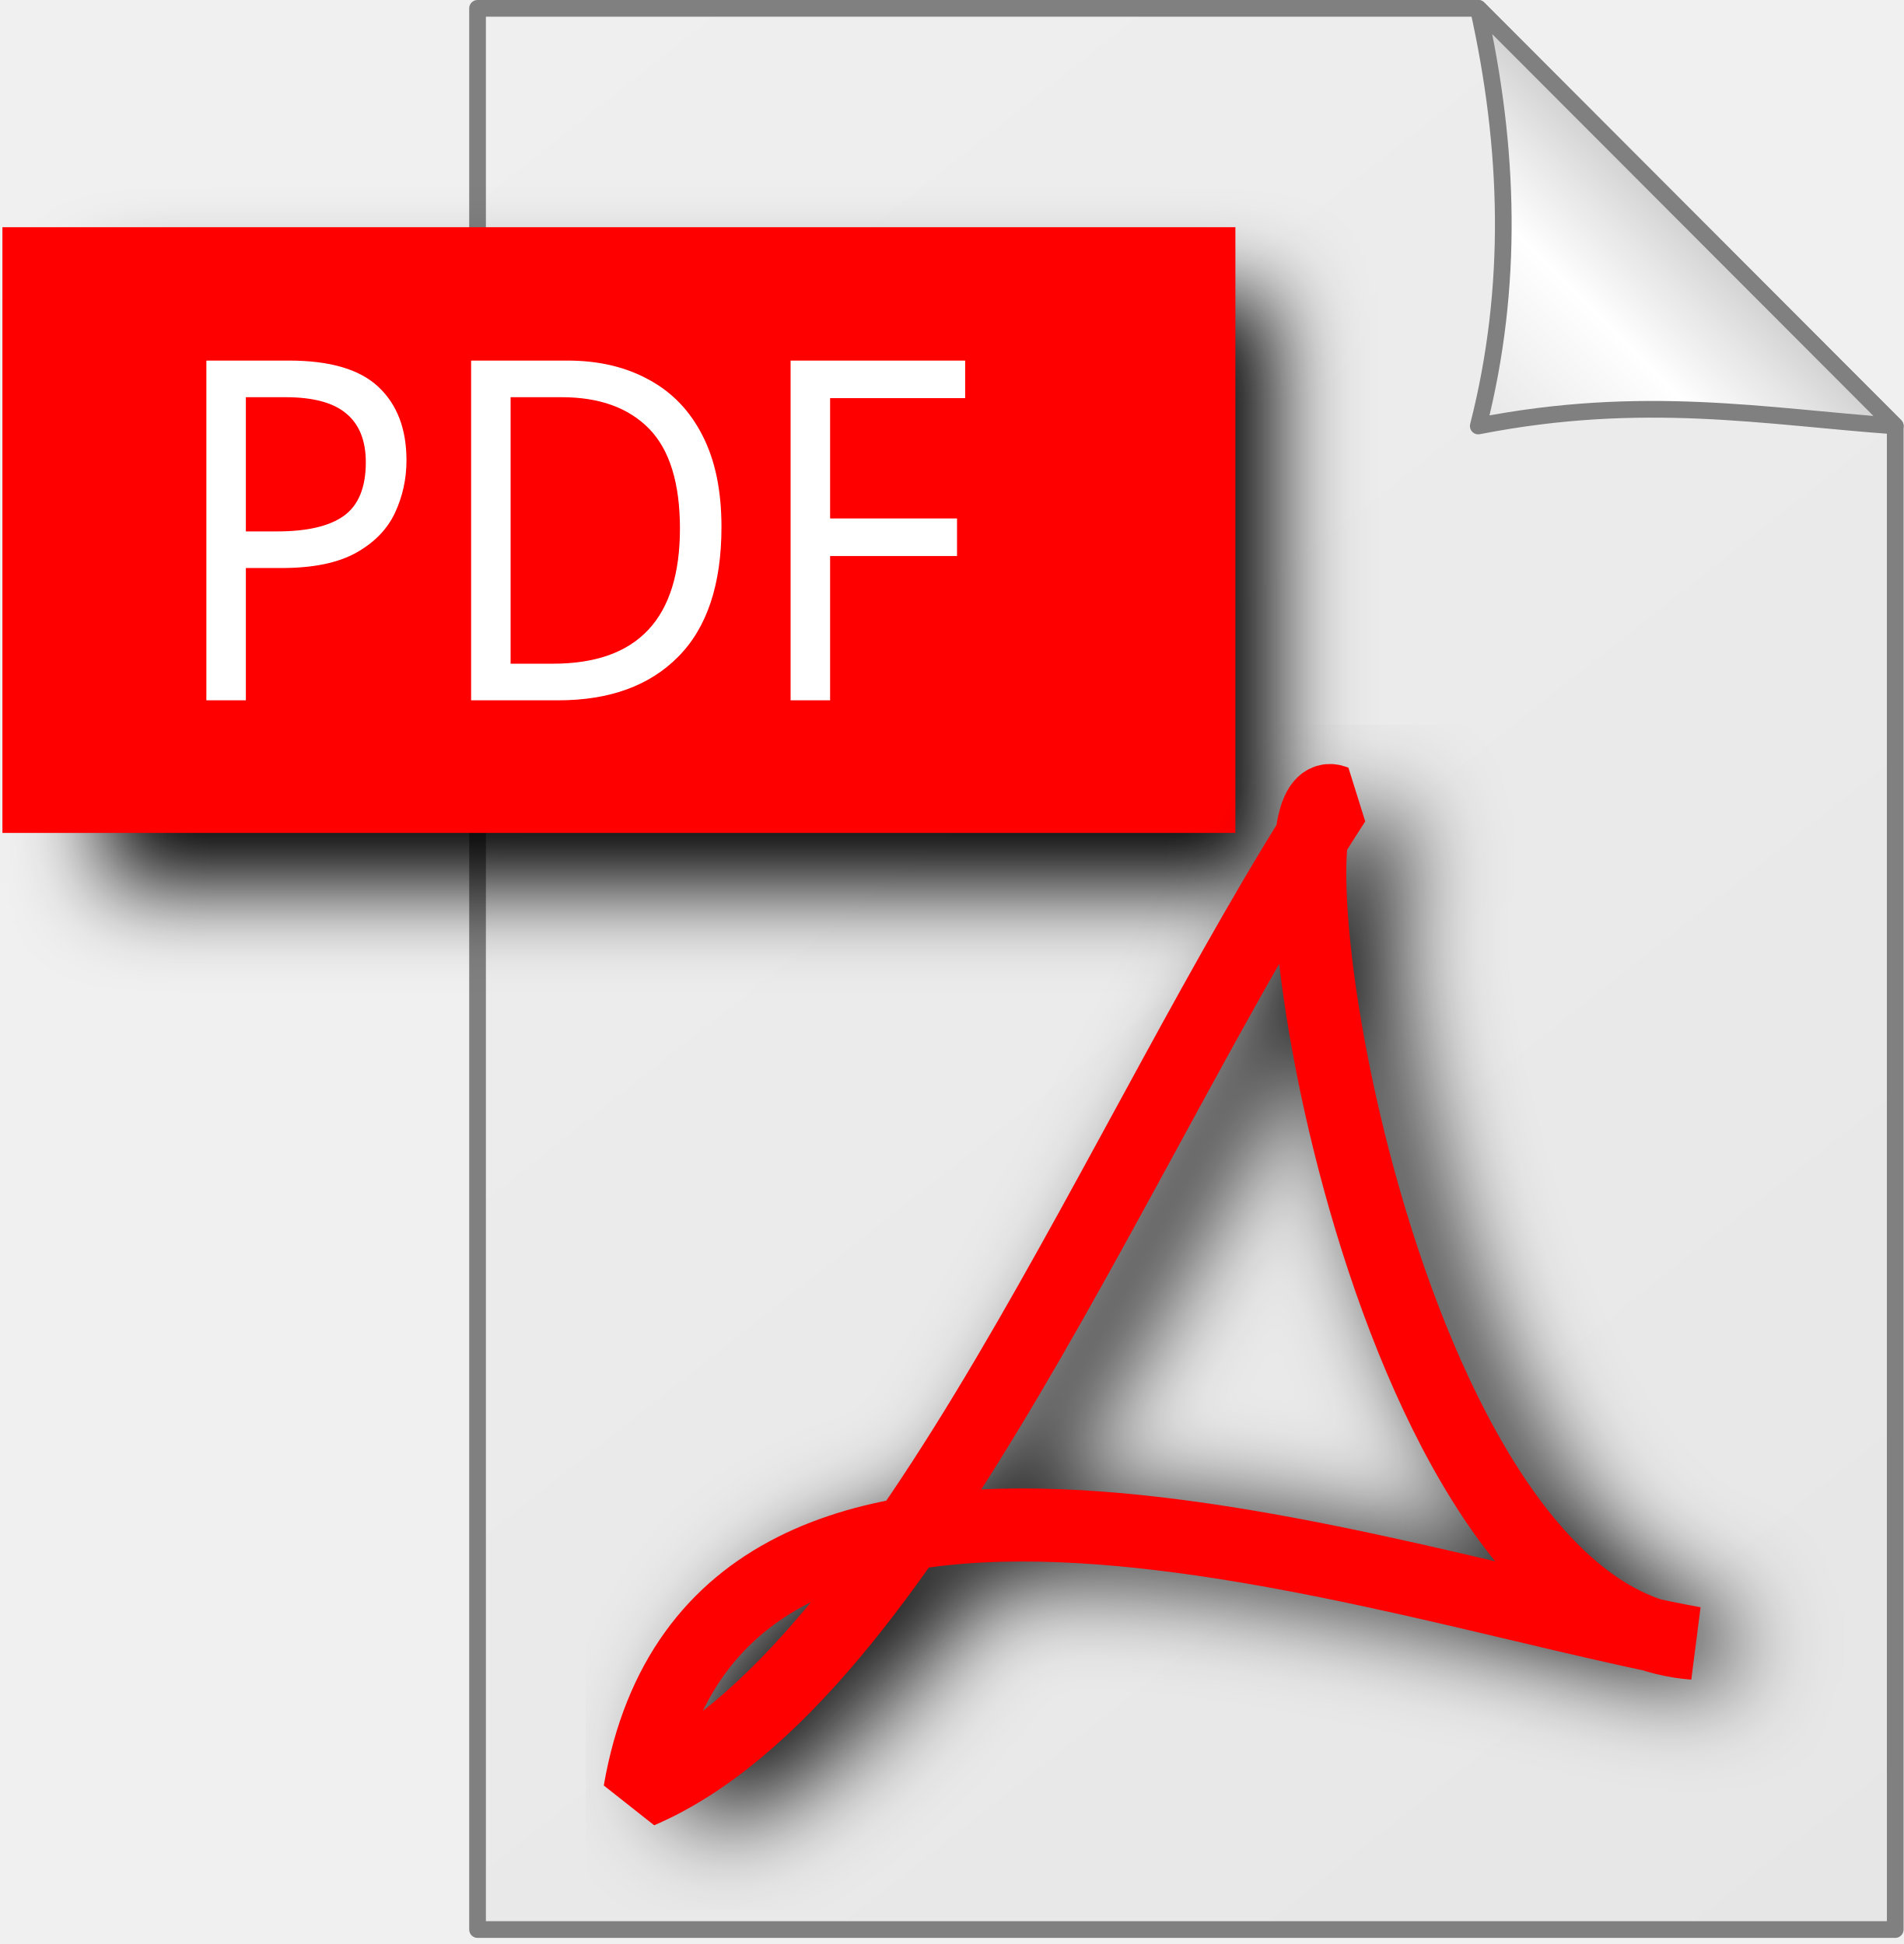
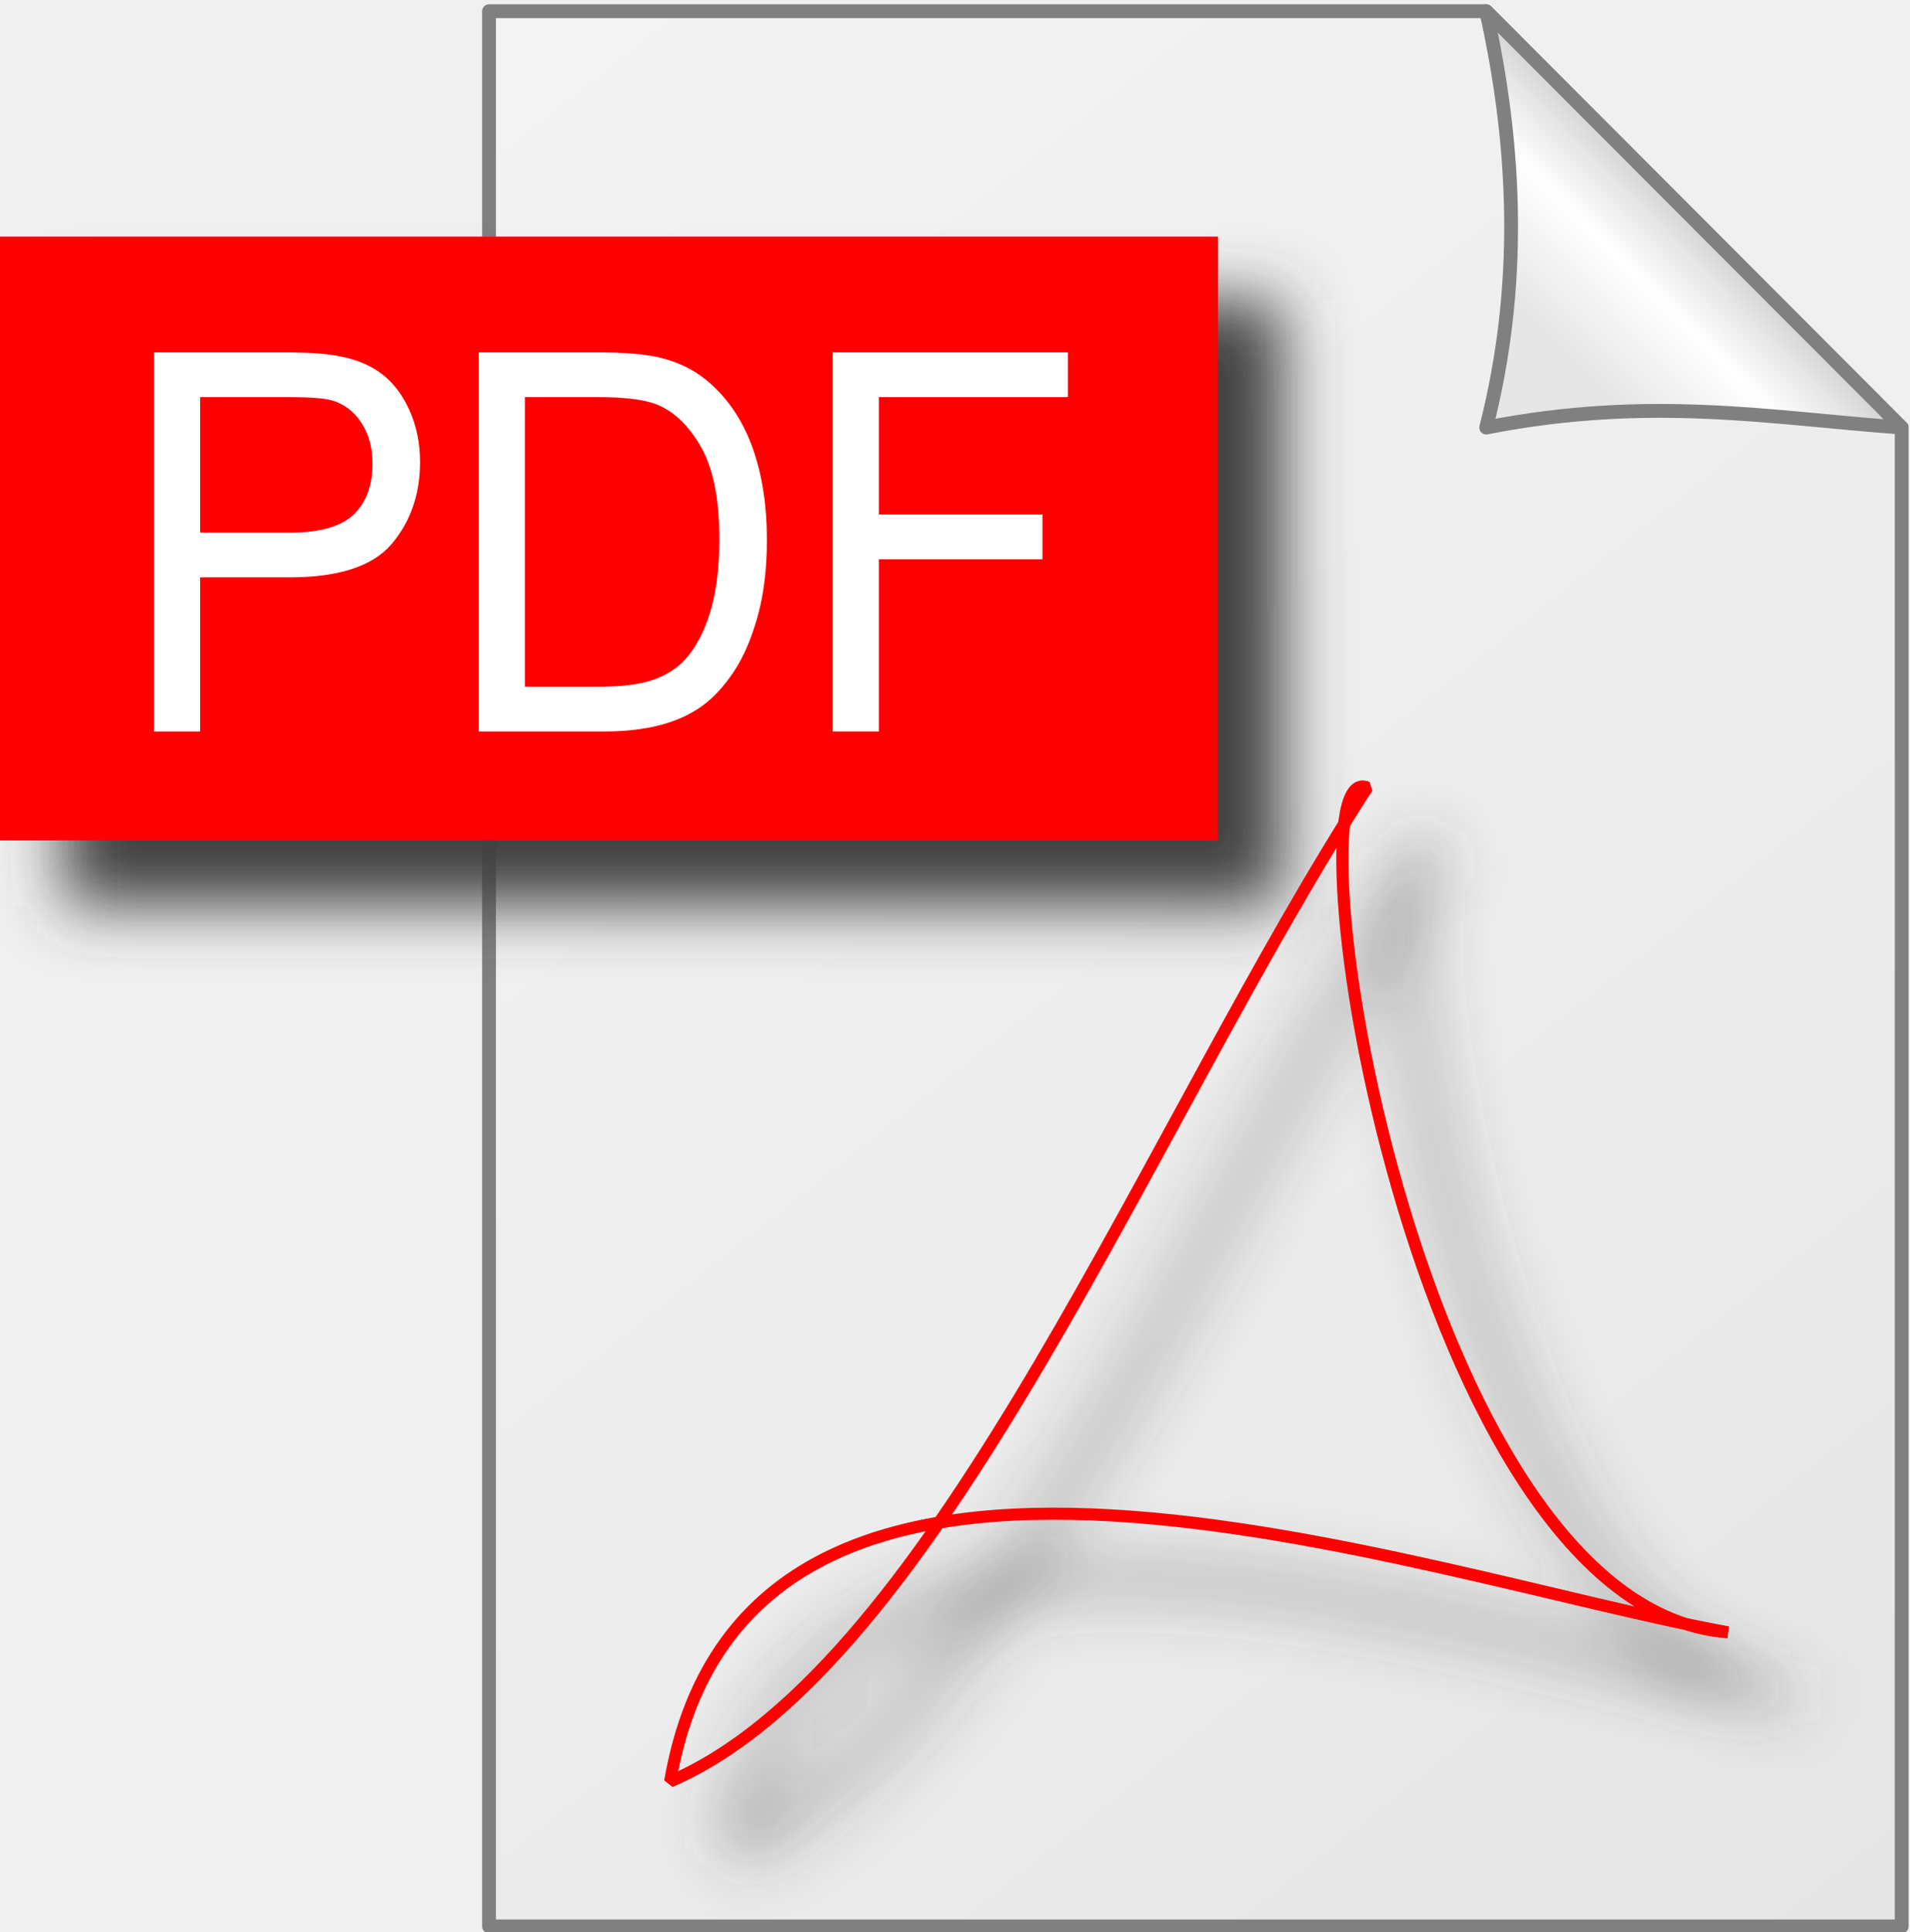
- <svg xmlns="http://www.w3.org/2000/svg" xmlns:xlink="http://www.w3.org/1999/xlink" id="svg2" viewBox="0 0 98.207 100.315" version="1.1" width="100%" height="100%">
-   <defs id="defs4">
-     <linearGradient id="linearGradient3046" x1="105" gradientUnits="userSpaceOnUse" y1="123" gradientTransform="translate(2,922.36)" x2="-80" y2="-112">
-       <stop id="stop3602" stop-color="#e6e6e6" offset="0" />
-       <stop id="stop3604" stop-color="#f9f9f9" offset="1" />
+ <svg xmlns="http://www.w3.org/2000/svg" version="1.1" id="svg2" x="0px" y="0px" width="595.188px" height="601.781px" viewBox="0 0 595.188 601.781" enable-background="new 0 0 595.188 601.781" xml:space="preserve">
+   <filter id="Blur10" width="200%" height="200%" x="-50%" y="-50%">
+     <feGaussianBlur stdDeviation="10" />
+   </filter>
+   <g id="g3890_1_" transform="matrix(0.86046,0,0,0.86207,6.388965,-801.6048)">
+     <linearGradient id="path3892_2_" gradientUnits="userSpaceOnUse" x1="132.171" y1="1922.218" x2="-52.83" y2="2157.218" gradientTransform="matrix(3.835 0 0 -3.8566 147.7208 9060.482)">
+       <stop offset="0" style="stop-color:#E6E6E6" />
+       <stop offset="1" style="stop-color:#F9F9F9" />
    </linearGradient>
-     <linearGradient id="linearGradient3048" x1="93" gradientUnits="userSpaceOnUse" y1="944.36" gradientTransform="translate(2,-2)" x2="80" y2="957.36">
-       <stop id="stop3610" stop-color="#ccc" offset="0" />
-       <stop id="stop3616" stop-color="#e6e6e6" offset=".22" />
-       <stop id="stop3618" stop-color="#fff" offset=".469" />
-       <stop id="stop3612" stop-color="#e6e6e6" offset="1" />
+     <path id="path3892_1_" fill="url(#path3892_2_)" stroke="#808080" stroke-width="5" stroke-linejoin="round" d="   M530.887,933.914h-361.18v692.265h511.672v-541.774L530.887,933.914z" />
+     <linearGradient id="path3894_2_" gradientUnits="userSpaceOnUse" x1="120.323" y1="645.652" x2="107.323" y2="632.652" gradientTransform="matrix(3.835 0 0 -3.8566 147.7208 3496.115)">
+       <stop offset="0" style="stop-color:#CCCCCC" />
+       <stop offset="0.22" style="stop-color:#E6E6E6" />
+       <stop offset="0.469" style="stop-color:#FFFFFF" />
+       <stop offset="1" style="stop-color:#E6E6E6" />
    </linearGradient>
-     <linearGradient xlink:href="#linearGradient3048" id="linearGradient3021" gradientUnits="userSpaceOnUse" gradientTransform="matrix(0.86046,0,0,0.86207,7.428463,-803.3289)" x1="93" y1="944.36" x2="80" y2="957.36" />
-     <linearGradient xlink:href="#linearGradient3046" id="linearGradient3024" gradientUnits="userSpaceOnUse" gradientTransform="matrix(0.86046,0,0,0.86207,7.428463,-6.465928)" x1="105" y1="123" x2="-80" y2="-112" />
-     <filter id="filter3859" x="-0.09" width="1.18" y="-0.183" height="1.366" color-interpolation-filters="sRGB">
-       <feGaussianBlur stdDeviation="2.383" id="feGaussianBlur3861" />
-     </filter>
-     <filter id="filter3881" x="-0.116" width="1.233" y="-0.124" height="1.248" color-interpolation-filters="sRGB">
-       <feGaussianBlur stdDeviation="2.638" id="feGaussianBlur3883" />
-     </filter>
-   </defs>
-   <path style="fill:url(#linearGradient3024);fill-rule:evenodd;stroke:#808080;stroke-width:0.861px;stroke-linejoin:round" d="m 76.265,0.431 h -51.628 V 99.569 h 73.139 v -77.586 L 76.265,0.431 z" id="path3874" />
-   <path style="fill:url(#linearGradient3021);fill-rule:evenodd;stroke:#808080;stroke-width:0.861px;stroke-linejoin:round" d="M 97.777,21.982 76.265,0.431 c 1.603,7.184 1.835,14.368 0,21.552 8.523,-1.668 14.738,-0.489 21.512,0 z" id="path3876" />
-   <rect id="rect3878-7" height="31.256" width="63.61" y="49.818" x="-85.075" style="fill:#000000;fill-opacity:1;stroke-width:0;filter:url(#filter3859)" transform="matrix(0.9472447,0,0,0.9722225,86.00518,-33.18844)" />
-   <rect id="rect3878" height="31.256" width="63.61" y="11.725" x="0.125" style="fill:#ff0000;fill-opacity:1;stroke-width:0" />
-   <text id="text3880" style="font-size:23.542px;line-height:125%;letter-spacing:0px;word-spacing:0px;fill:#ffffff;font-family:Sans" xml:space="preserve" font-size="24.549px" line-height="125%" y="26.231" x="13.708" transform="scale(0.9589977,1.042755)">
-     <tspan id="tspan3882" y="26.231" x="13.708">       </tspan>
-   </text>
-   <text style="font-size:23.542px;line-height:125%;letter-spacing:0px;word-spacing:0px;fill:#ffffff;font-family:Sans" xml:space="preserve" font-size="24.549px" line-height="125%" y="34.657" x="8.822" transform="scale(0.9589977,1.042755)" id="text3026">
-     <tspan y="34.657" x="8.822" id="tspan3028">PDF </tspan>
-   </text>
-   <path d="M 48.245,43.883 C 43.947,42.125 50.538,86.1 66.787,87.315 50.729,84.389 16.439,71.651 12.399,94.98 26.231,89.041 37.223,60.829 48.245,43.883 z" style="fill:none;stroke:#000000;stroke-width:3.77;stroke-linejoin:bevel;filter:url(#filter3881)" id="path4607-4" transform="matrix(0.9672358,0,0,0.9571115,24.33478,1.534153)" />
-   <path d="M 68.853,41.36 C 64.555,39.603 71.146,83.578 87.395,84.793 71.337,81.867 37.047,69.129 33.007,92.457 46.839,86.519 57.831,58.307 68.853,41.36 z" style="fill:none;stroke:#ff0000;stroke-width:3.77;stroke-linejoin:bevel" id="path4607" />
+     <path id="path3894_1_" fill="url(#path3894_2_)" stroke="#808080" stroke-width="5" stroke-linejoin="round" d="   M681.378,1084.406L530.885,933.914c11.217,50.164,12.838,100.33,0,150.492C590.515,1072.758,633.992,1080.99,681.378,1084.406z" />
+   </g>
+   <rect id="rect3878_1_b" filter="url(#Blur10)" x="20" y="93.728" fill="#404040" width="379.626" height="188.151" />
+   <path id="path4607_1_b" filter="url(#Blur10)" fill="none" stroke="#404040" stroke-width="3.77" stroke-linejoin="bevel" d="  M446.14,265.386c-26.059-10.653,13.896,255.897,112.389,263.266c-97.336-17.736-305.179-94.945-329.672,46.457  C312.698,539.109,379.328,368.104,446.14,265.386z" />
+   <rect id="rect3878_1_" x="0" y="73.728" fill="#FF0000" width="379.626" height="188.151" />
+   <g enable-background="new    ">
+     <path fill="#FFFFFF" d="M47.99,227.916v-118.11h40.976c7.211,0,12.719,0.376,16.523,1.128c5.335,0.967,9.805,2.807,13.412,5.519   c3.605,2.713,6.508,6.514,8.706,11.4c2.198,4.888,3.297,10.26,3.297,16.113c0,10.044-2.939,18.544-8.817,25.499   c-5.879,6.957-16.499,10.434-31.862,10.434h-27.86v48.018H47.99z M62.364,165.96h28.083c9.286,0,15.881-1.879,19.784-5.64   c3.902-3.759,5.854-9.05,5.854-15.872c0-4.941-1.148-9.171-3.445-12.689c-2.297-3.517-5.323-5.841-9.077-6.969   c-2.421-0.697-6.891-1.047-13.411-1.047H62.364V165.96z" />
+     <path fill="#FFFFFF" d="M149.206,227.916v-118.11h37.419c8.447,0,14.893,0.564,19.339,1.692c6.224,1.559,11.534,4.378,15.931,8.459   c5.729,5.265,10.015,11.992,12.856,20.182c2.84,8.191,4.26,17.551,4.26,28.078c0,8.971-0.963,16.919-2.89,23.848   c-1.927,6.929-4.397,12.663-7.41,17.201c-3.014,4.54-6.311,8.111-9.892,10.716c-3.582,2.605-7.904,4.58-12.967,5.921   c-5.064,1.343-10.881,2.014-17.45,2.014H149.206z M163.58,213.978h23.192c7.162,0,12.782-0.725,16.857-2.175   c4.076-1.45,7.323-3.491,9.744-6.123c3.408-3.706,6.063-8.688,7.965-14.945c1.901-6.256,2.853-13.843,2.853-22.76   c0-12.353-1.865-21.846-5.594-28.48c-3.73-6.633-8.262-11.078-13.597-13.333c-3.853-1.611-10.053-2.417-18.599-2.417H163.58   V213.978z" />
+     <path fill="#FFFFFF" d="M259.536,227.916v-118.11h73.283v13.938h-58.908v36.577h50.978v13.938h-50.978v53.657H259.536z" />
+   </g>
+   <path id="path4607_1_" fill="none" stroke="#FF0000" stroke-width="3.77" stroke-linejoin="bevel" d="  M426.14,245.386c-26.059-10.653,13.896,255.897,112.389,263.266c-97.336-17.736-305.179-94.945-329.672,46.457  C292.698,519.109,359.328,348.104,426.14,245.386z" />
</svg>
